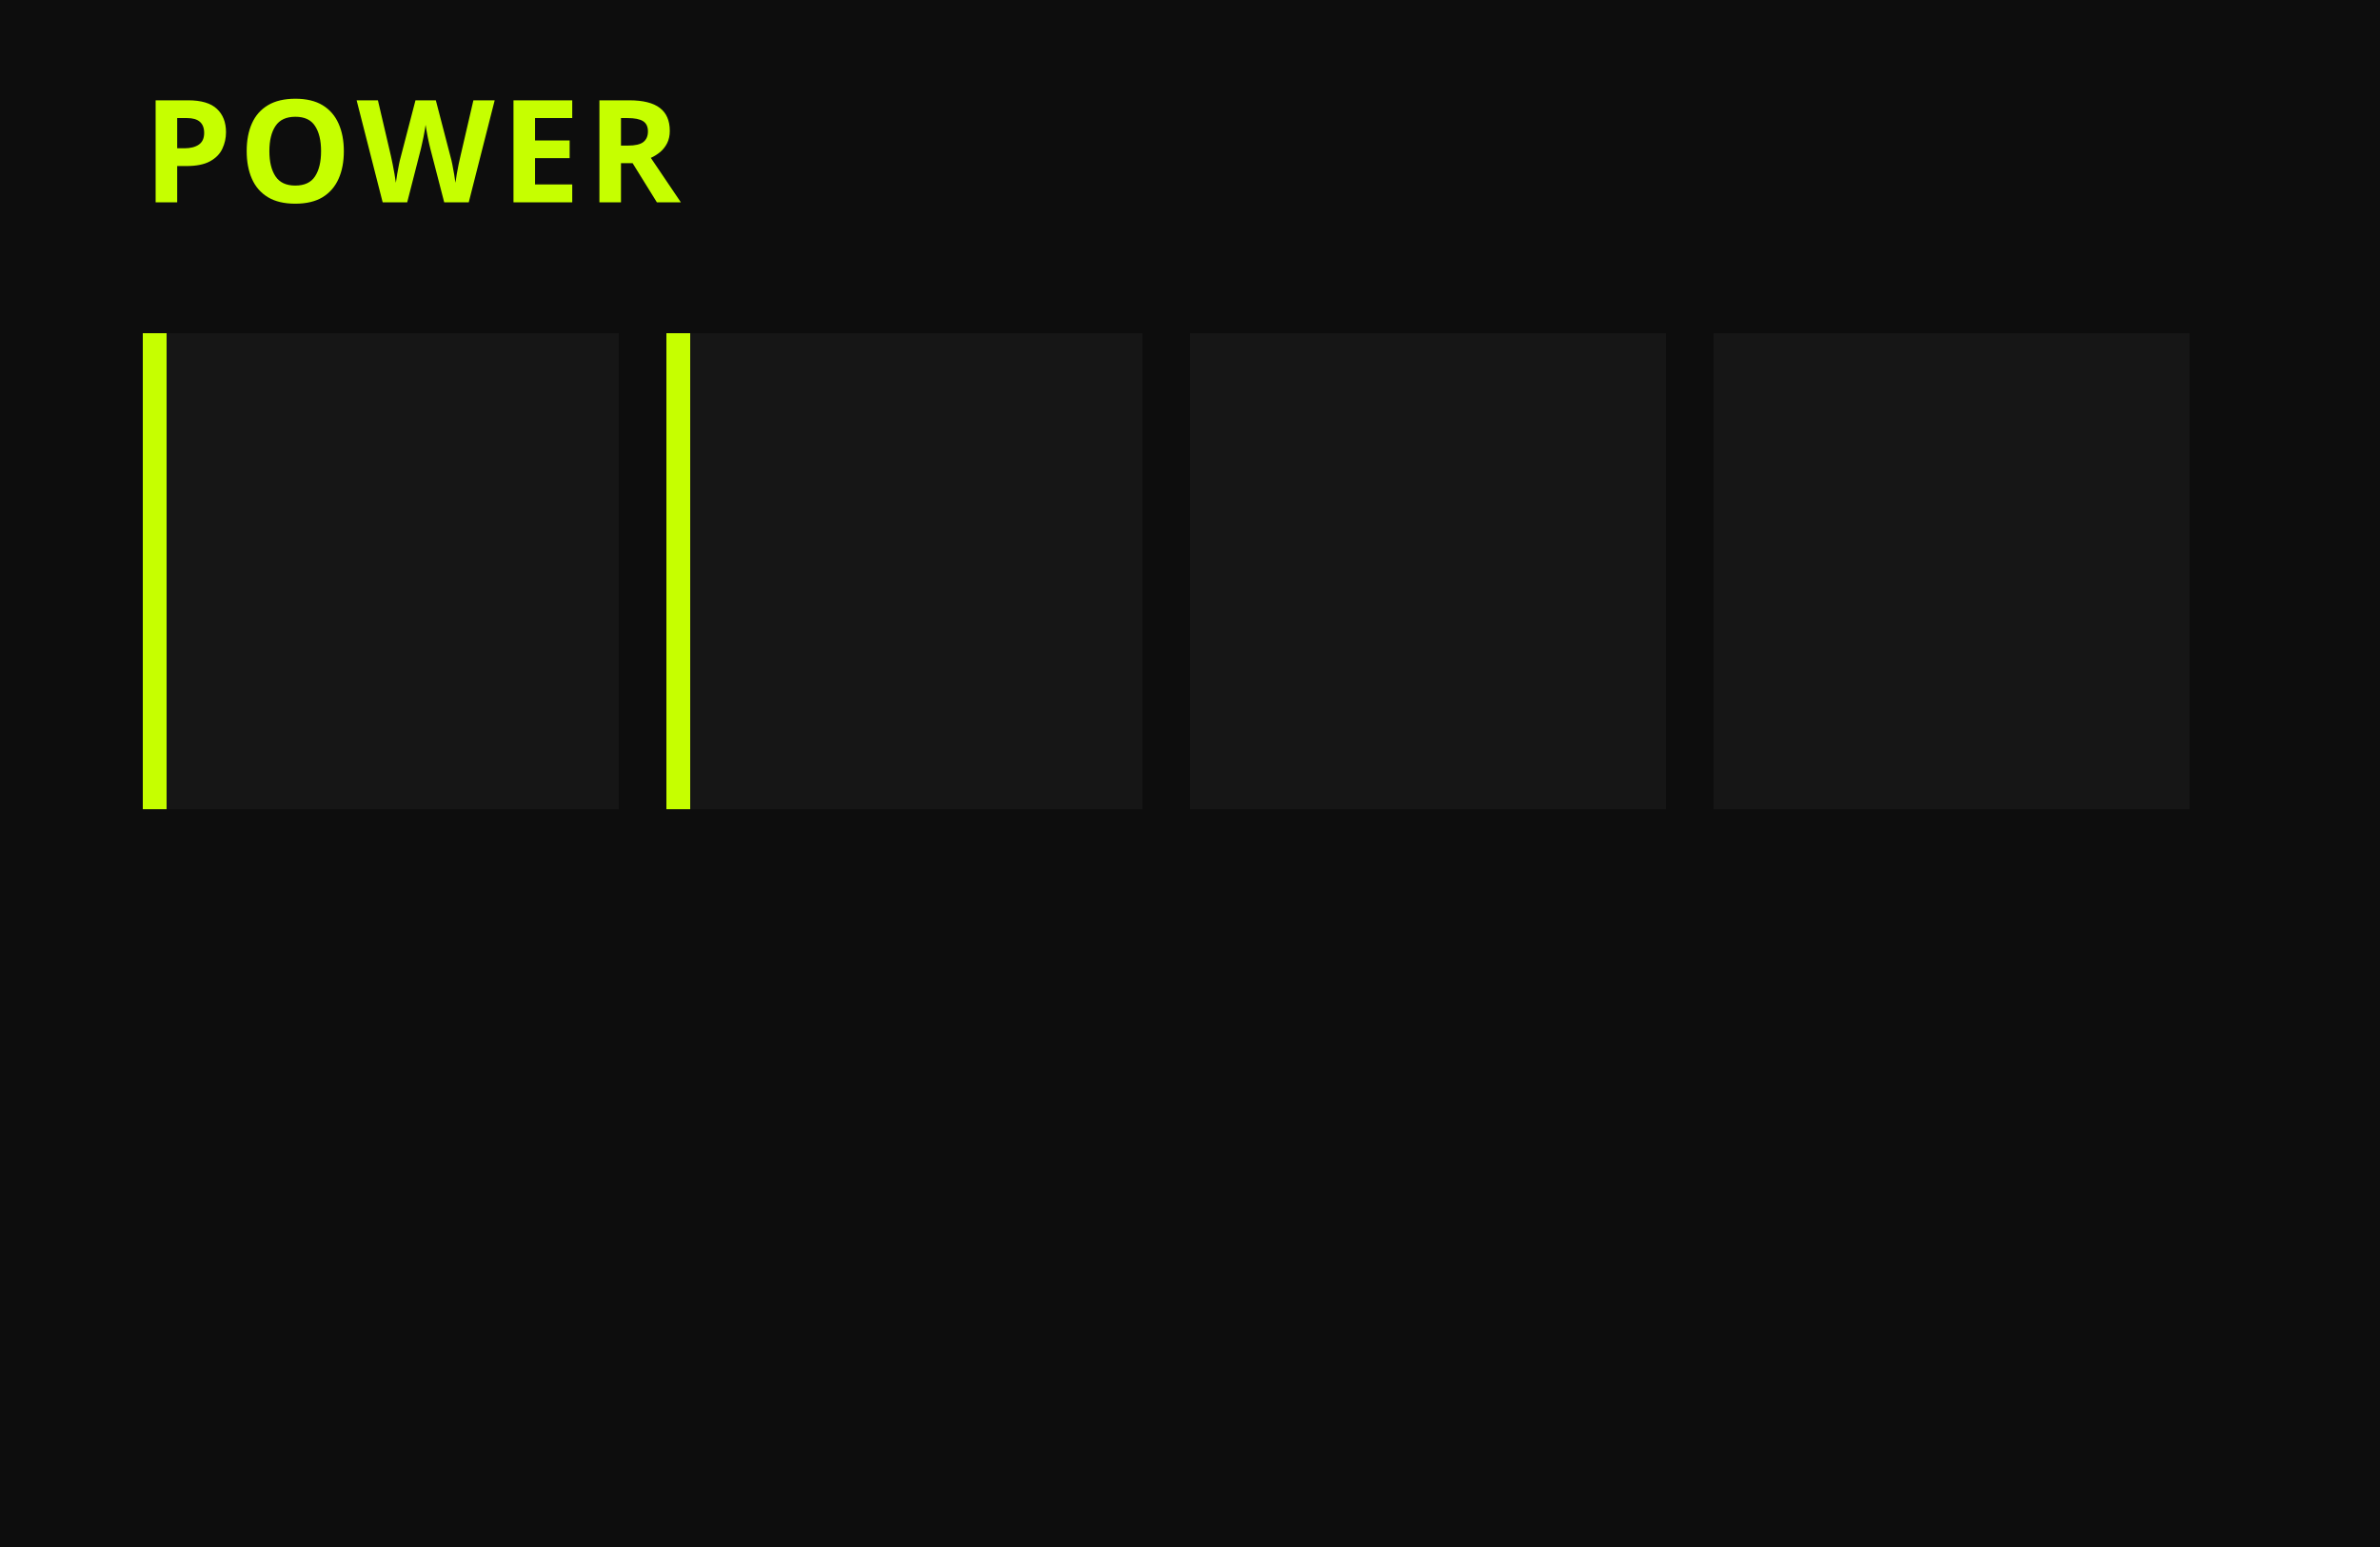
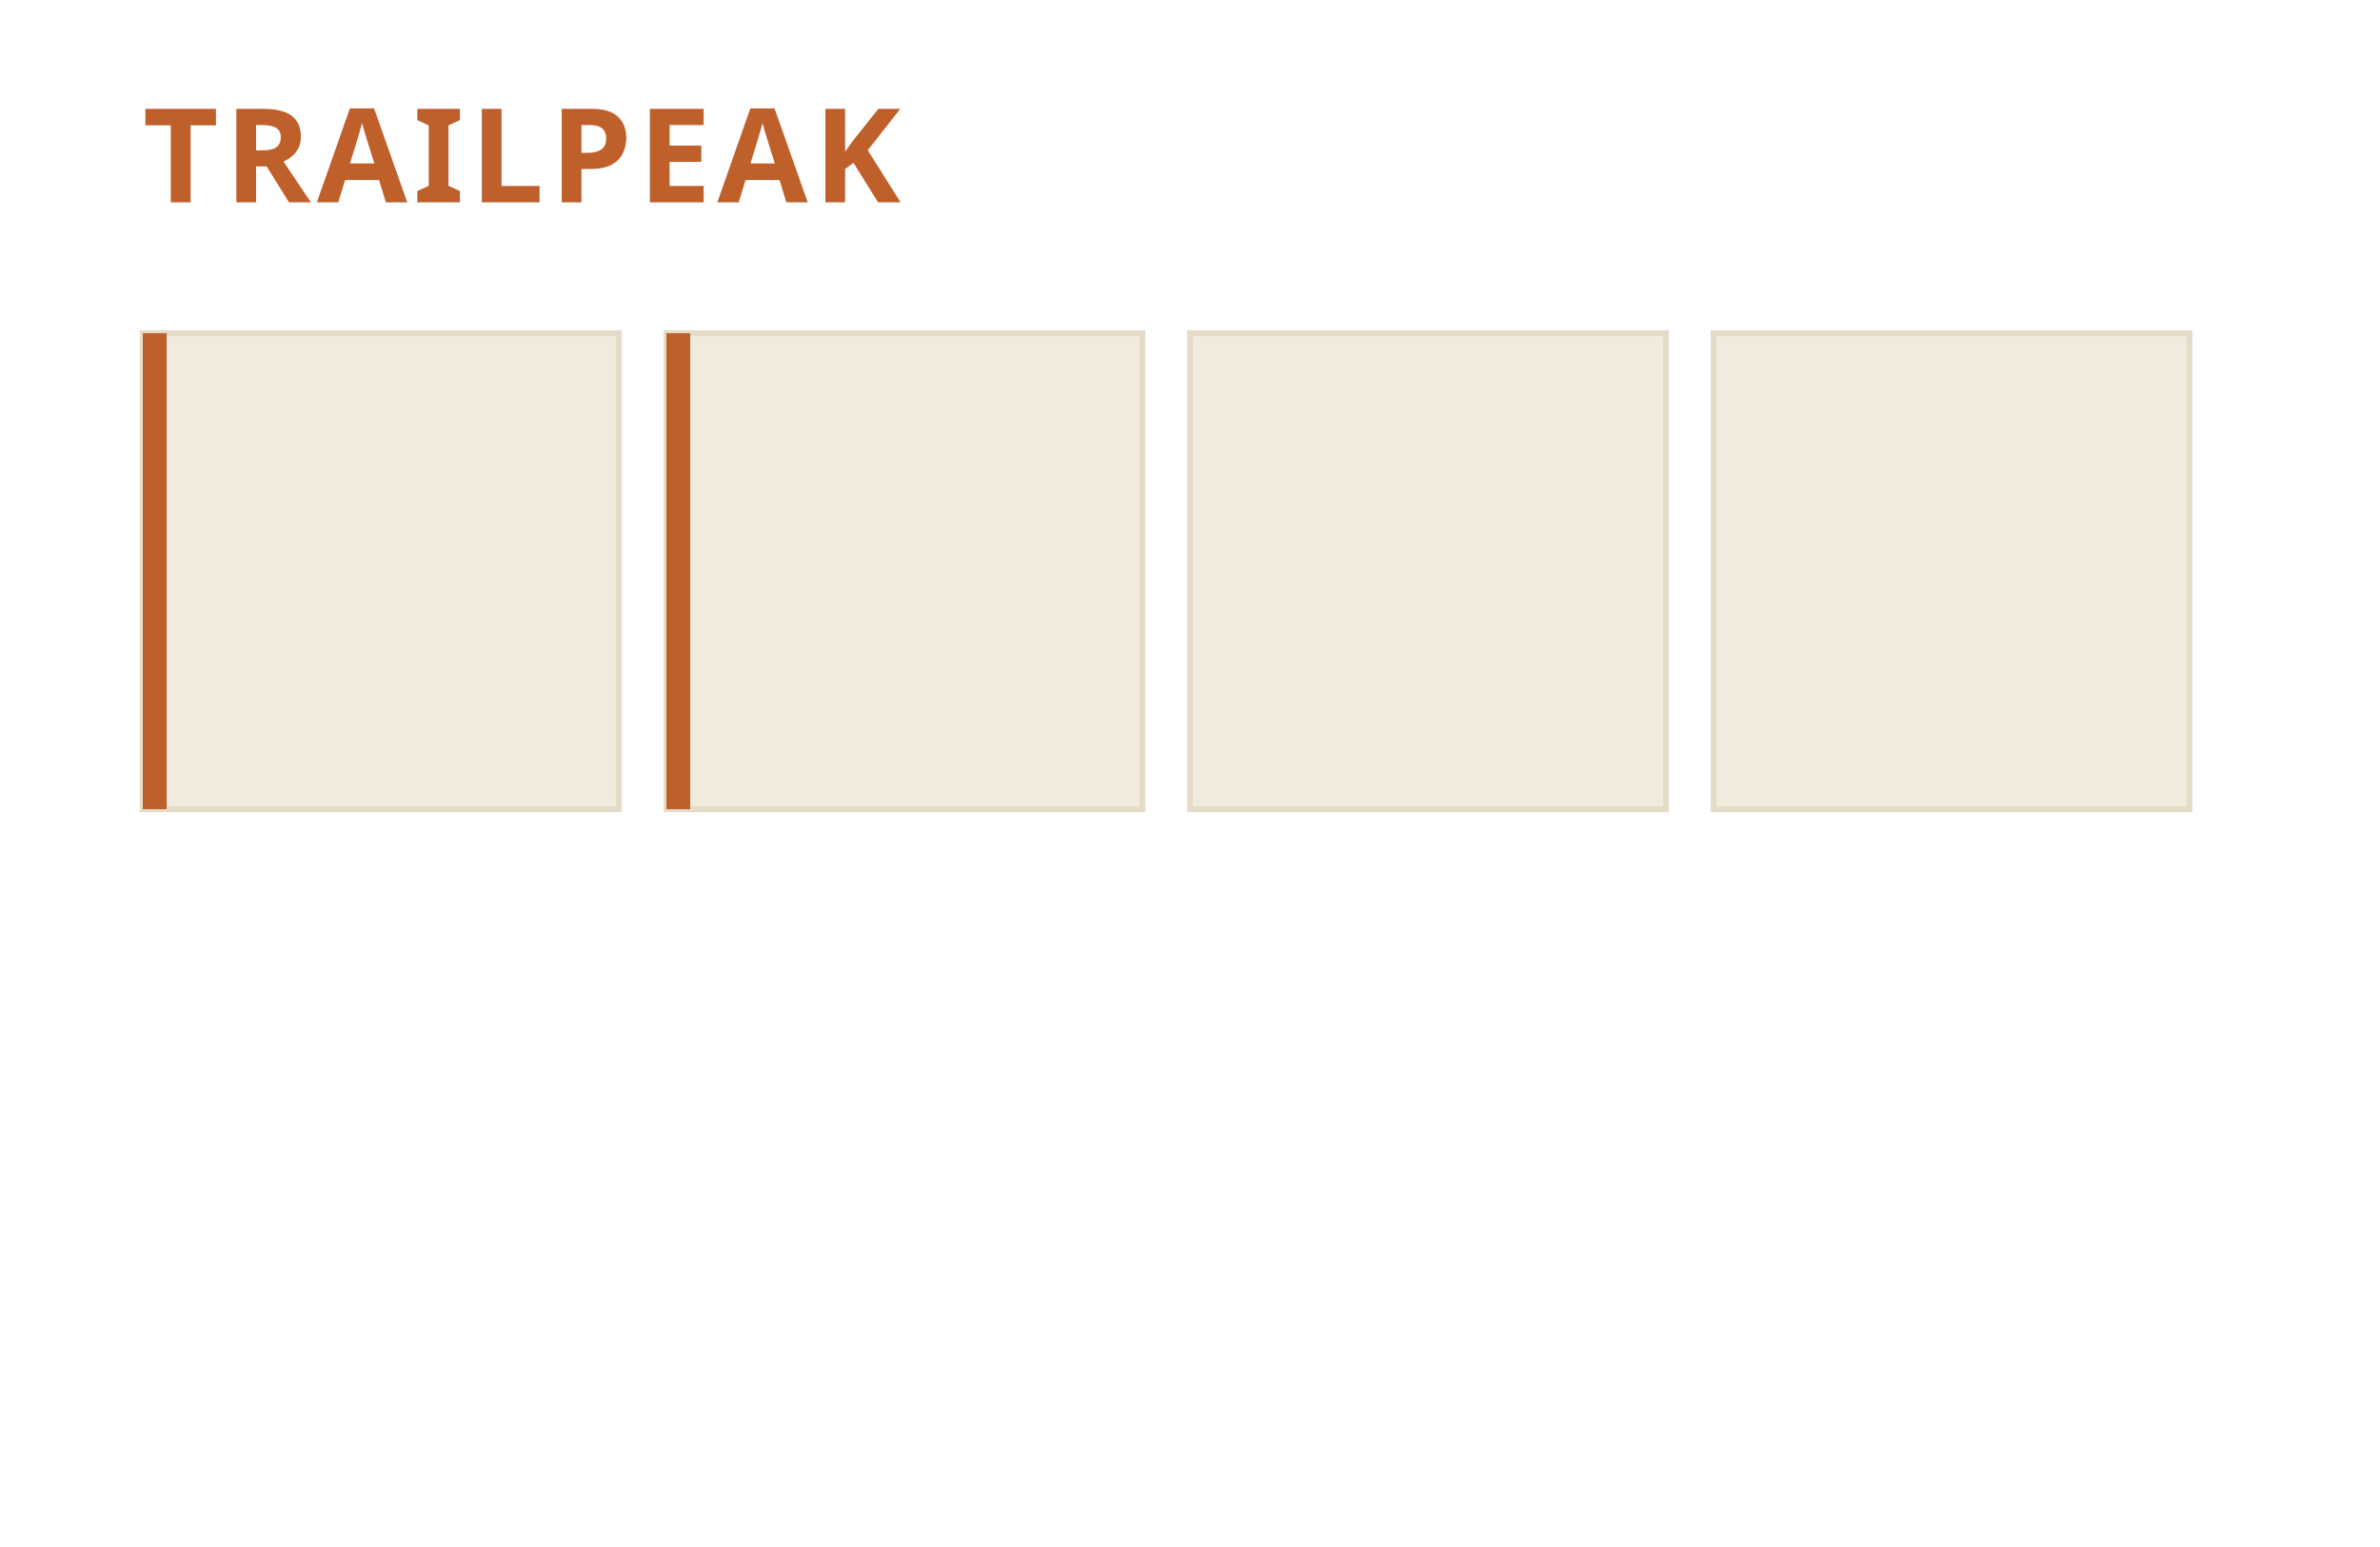
<svg xmlns="http://www.w3.org/2000/svg" width="400" height="260" viewBox="0 0 400 260">
-   <rect width="400" height="260" fill="#0D0D0D" />
-   <text x="24" y="34" font-family="Arial Narrow, sans-serif" font-weight="700" font-size="24" fill="#C6FF00" letter-spacing="1">POWER</text>
-   <g fill="#161616">
+   <rect width="400" height="260" fill="#FFFFFF" />
+   <text x="24" y="34" font-family="Arial Narrow, sans-serif" font-weight="900" font-size="22" fill="#BF5F2A" letter-spacing="1">TRAILPEAK</text>
+   <g fill="#F1EBDD" stroke="#E4DCC8">
    <rect x="24" y="56" width="80" height="80" />
    <rect x="112" y="56" width="80" height="80" />
    <rect x="200" y="56" width="80" height="80" />
    <rect x="288" y="56" width="80" height="80" />
  </g>
-   <rect x="24" y="56" width="4" height="80" fill="#C6FF00" />
-   <rect x="112" y="56" width="4" height="80" fill="#C6FF00" />
+   <rect x="24" y="56" width="4" height="80" fill="#BF5F2A" />
+   <rect x="112" y="56" width="4" height="80" fill="#BF5F2A" />
</svg>
